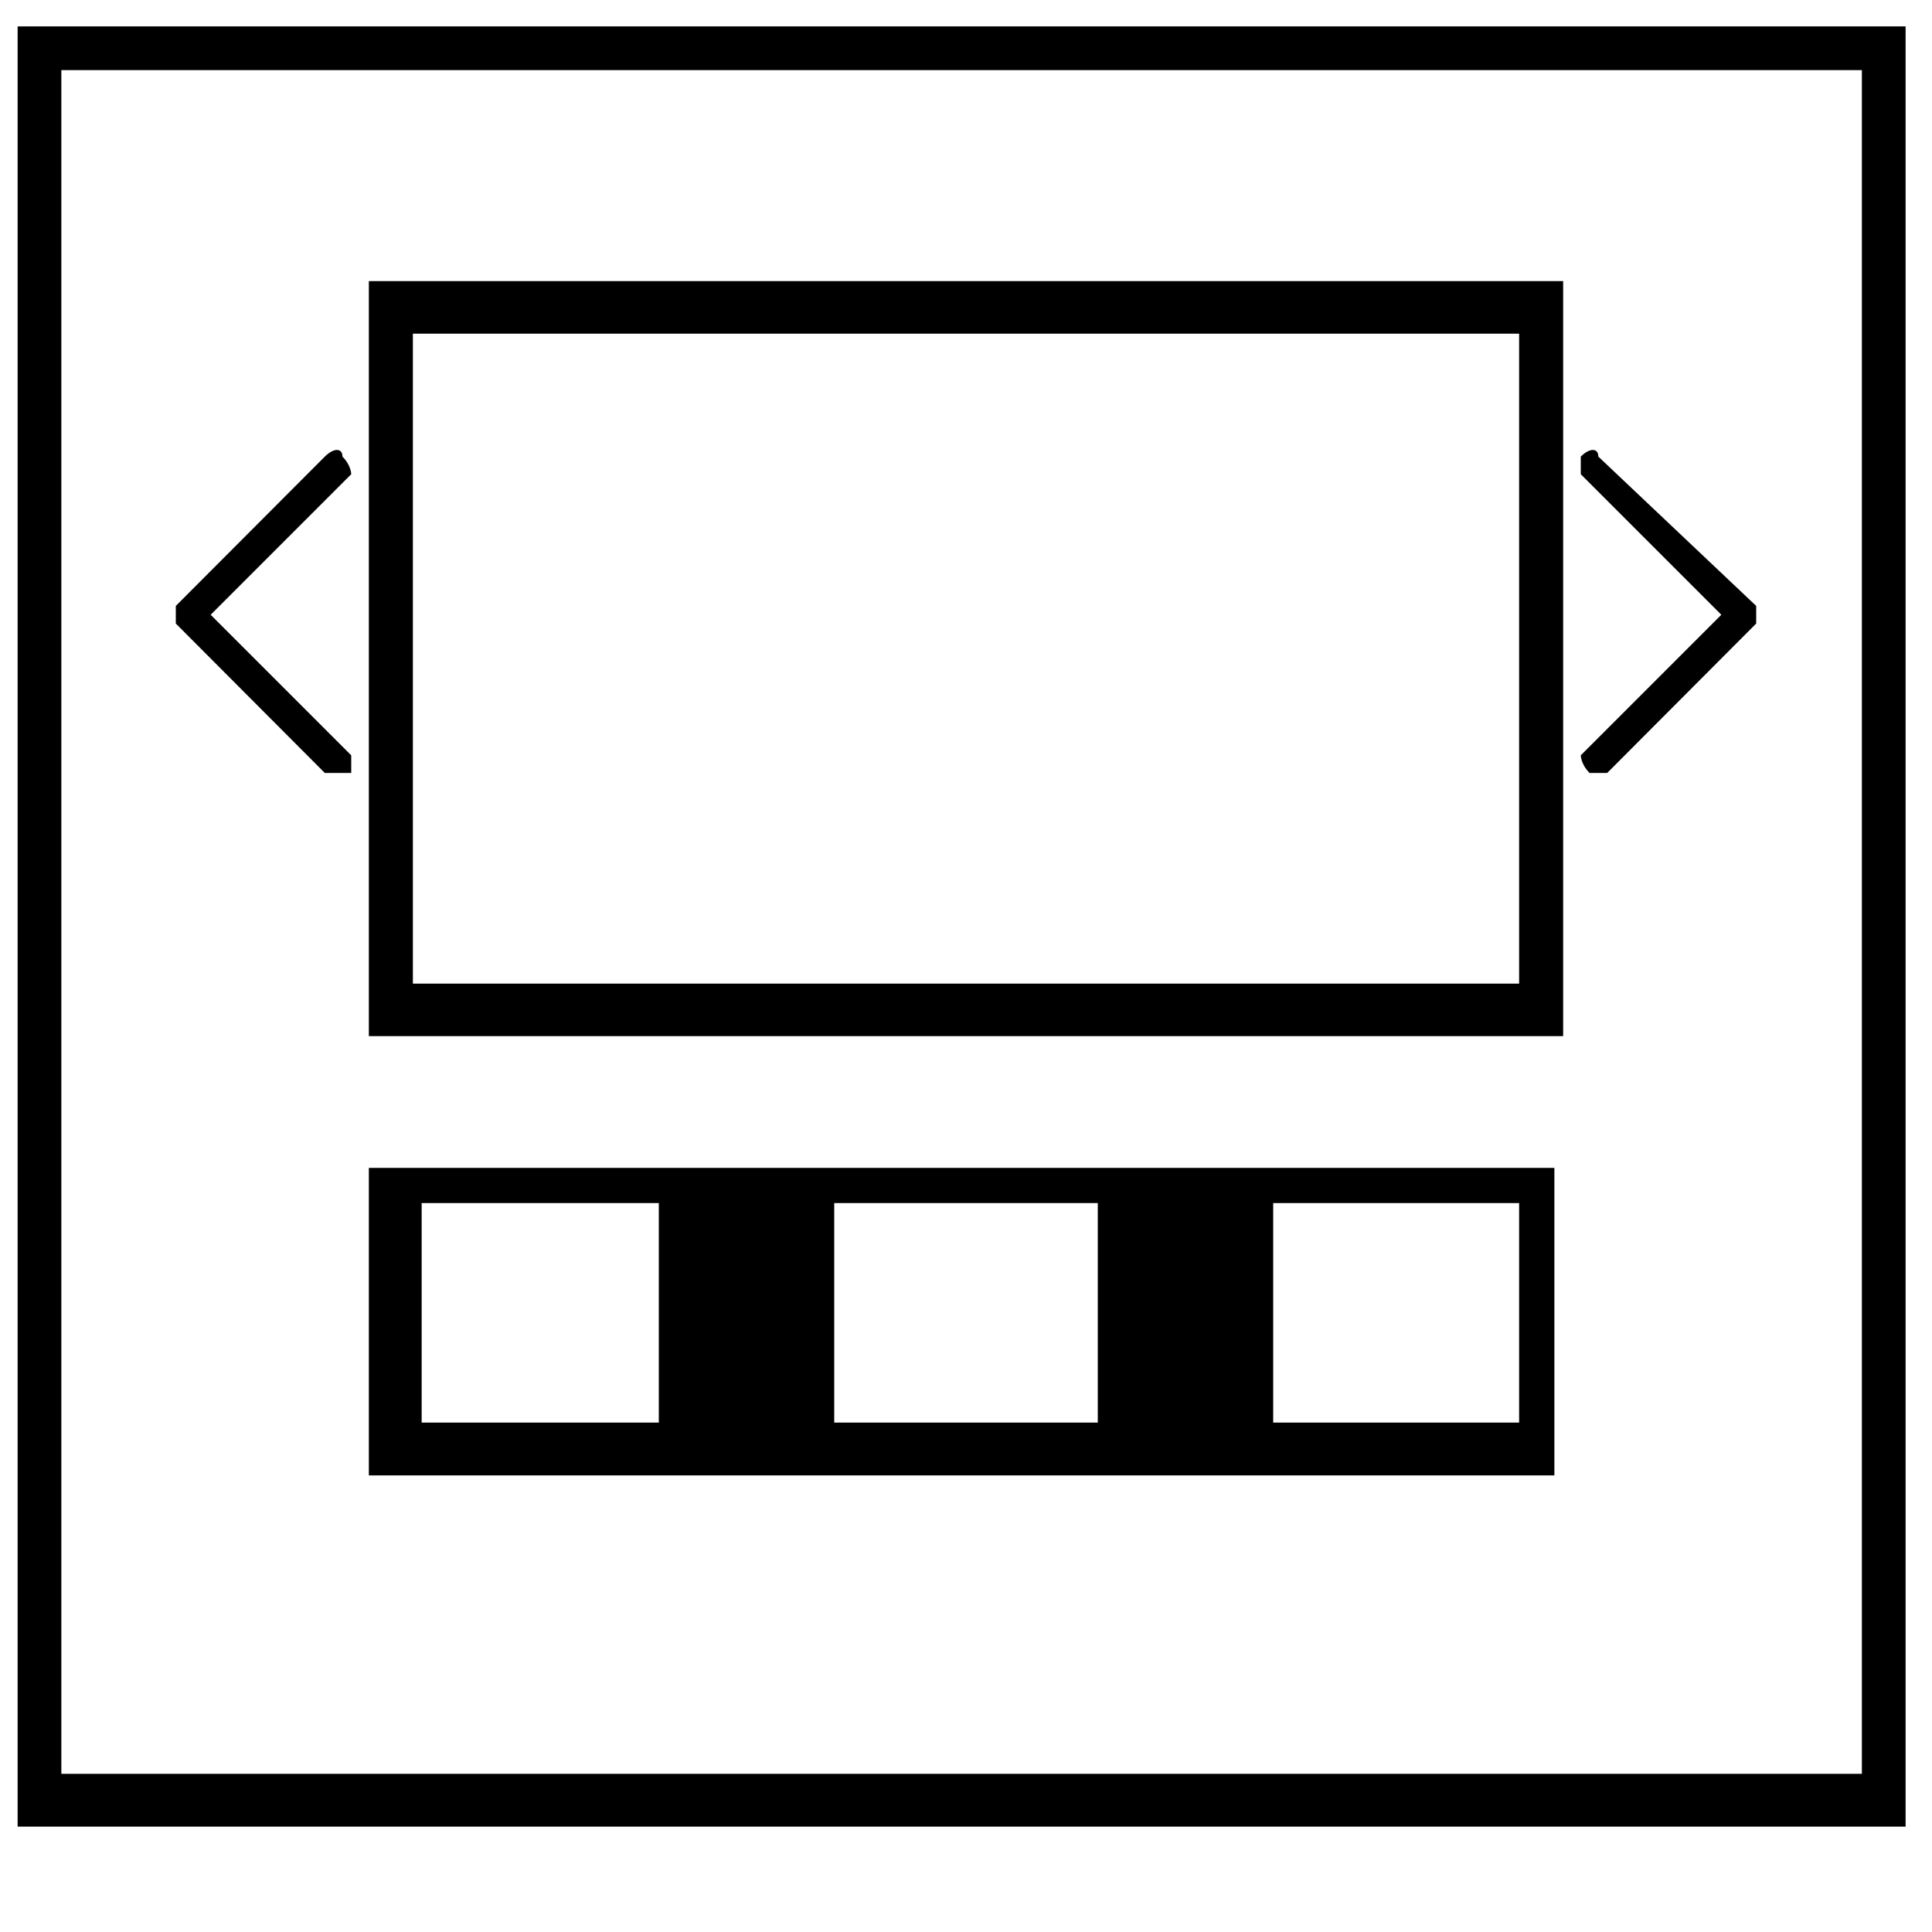
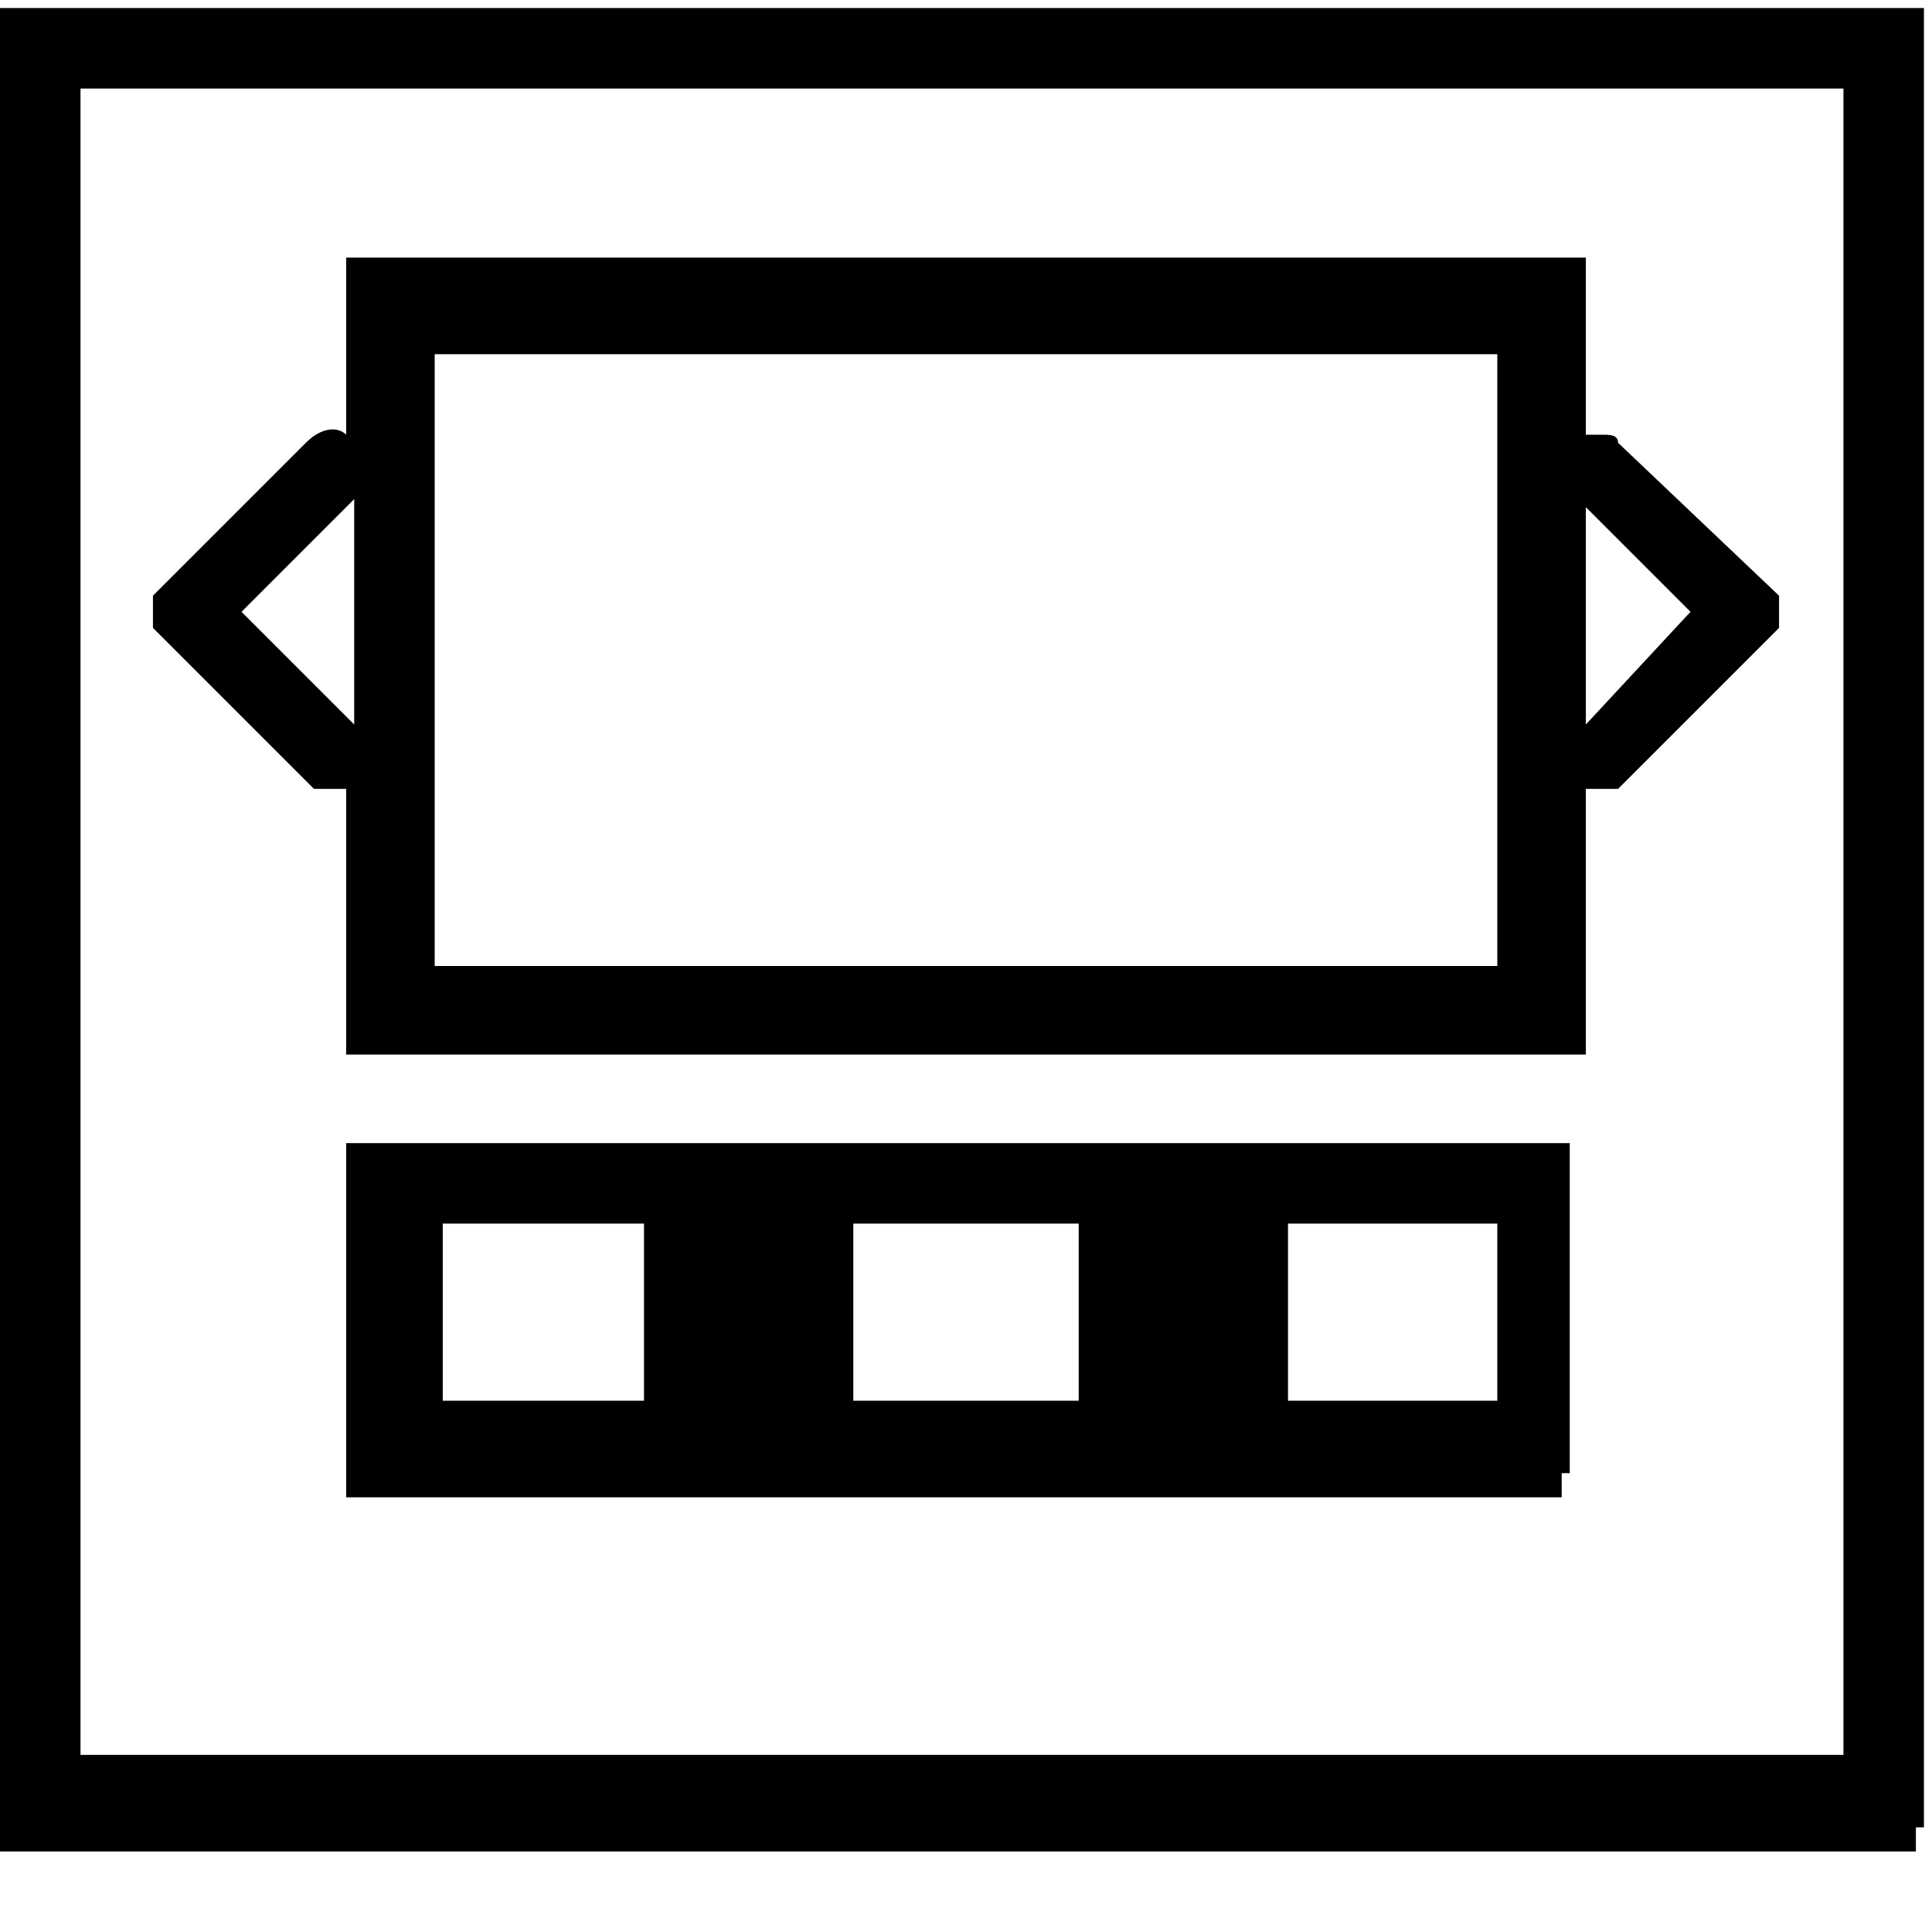
- <svg xmlns="http://www.w3.org/2000/svg" width="24pt" height="24pt" viewBox="0 0 24 24" version="1.1">
-   <g id="surface1">
-     <path style=" stroke:none;fill-rule:nonzero;fill:rgb(0%,0%,0%);fill-opacity:1;" d="M 23.781 22.691 L 0.219 22.691 L 0.219 0.328 L 23.672 0.328 L 23.672 22.691 Z M 0.762 22.035 L 23.129 22.035 L 23.129 0.871 L 0.762 0.871 Z M 0.762 22.035 " />
-     <path style=" stroke:none;fill-rule:nonzero;fill:rgb(0%,0%,0%);fill-opacity:1;" d="M 19.418 12.871 L 4.582 12.871 L 4.582 3.492 L 19.418 3.492 Z M 5.129 12.219 L 18.871 12.219 L 18.871 4.145 L 5.129 4.145 Z M 5.129 12.219 " />
-     <path style=" stroke:none;fill-rule:nonzero;fill:rgb(0%,0%,0%);fill-opacity:1;" d="M 19.418 18.328 L 4.582 18.328 L 4.582 14.508 L 19.309 14.508 L 19.309 18.328 Z M 5.238 17.672 L 18.871 17.672 L 18.871 14.945 L 5.238 14.945 Z M 5.238 17.672 " />
-     <path style=" stroke:none;fill-rule:nonzero;fill:rgb(0%,0%,0%);fill-opacity:1;" d="M 10.363 18 L 8.184 18 L 8.184 14.727 L 10.363 14.727 Z M 10.363 18 " />
-     <path style=" stroke:none;fill-rule:nonzero;fill:rgb(0%,0%,0%);fill-opacity:1;" d="M 15.816 18 L 13.637 18 L 13.637 14.727 L 15.816 14.727 Z M 15.816 18 " />
-     <path style=" stroke:none;fill-rule:nonzero;fill:rgb(0%,0%,0%);fill-opacity:1;" d="M 19.855 9.602 C 19.855 9.602 19.746 9.602 19.746 9.602 C 19.637 9.492 19.637 9.383 19.637 9.383 L 21.383 7.637 L 19.637 5.891 C 19.637 5.891 19.637 5.781 19.637 5.672 C 19.746 5.562 19.855 5.562 19.855 5.672 L 21.816 7.527 C 21.816 7.527 21.816 7.637 21.816 7.746 L 19.965 9.602 C 19.855 9.602 19.855 9.602 19.855 9.602 Z M 19.855 9.602 " />
-     <path style=" stroke:none;fill-rule:nonzero;fill:rgb(0%,0%,0%);fill-opacity:1;" d="M 4.035 9.602 L 2.184 7.746 C 2.184 7.637 2.184 7.527 2.184 7.527 L 4.035 5.672 C 4.145 5.562 4.254 5.562 4.254 5.672 C 4.363 5.781 4.363 5.891 4.363 5.891 L 2.617 7.637 L 4.363 9.383 C 4.363 9.383 4.363 9.492 4.363 9.602 C 4.363 9.602 4.254 9.602 4.254 9.602 C 4.145 9.602 4.145 9.602 4.035 9.602 Z M 4.035 9.602 " />
-   </g>
+ <svg xmlns="http://www.w3.org/2000/svg" version="1.1" id="Layer_1" x="0px" y="0px" viewBox="0 0 24 24" style="enable-background:new 0 0 24 24;" xml:space="preserve">
+   <path d="M-0.1,0.1V23h23.9v-0.3h0.1V0.1H-0.1z M1,21.8V1.1h21.9v20.7H1z M4.3,18.6h15.1v-0.3h0.1v-4.1H4.3V18.6z M18.6,17.4h-2.6  v-2.2h2.6V17.4z M13.4,17.4h-2.8v-2.2h2.8V17.4z M7.9,17.4H5.5v-2.2h2.5V17.4z M19.9,5.4c-0.1,0-0.2,0-0.2,0V3.2H4.3v2.2  c0,0,0,0,0,0C4.2,5.3,4,5.3,3.8,5.5L1.9,7.4v0.4l2,2h0.4v3.3h15.4V9.8h0.4l2-2V7.4l-2-1.9C20.1,5.4,20,5.4,19.9,5.4z M18.6,4.4V12  H5.4V4.4H18.6z M3,7.6l1.4-1.4V9L3,7.6z M19.7,6.3L21,7.6L19.7,9V6.3z" />
</svg>
